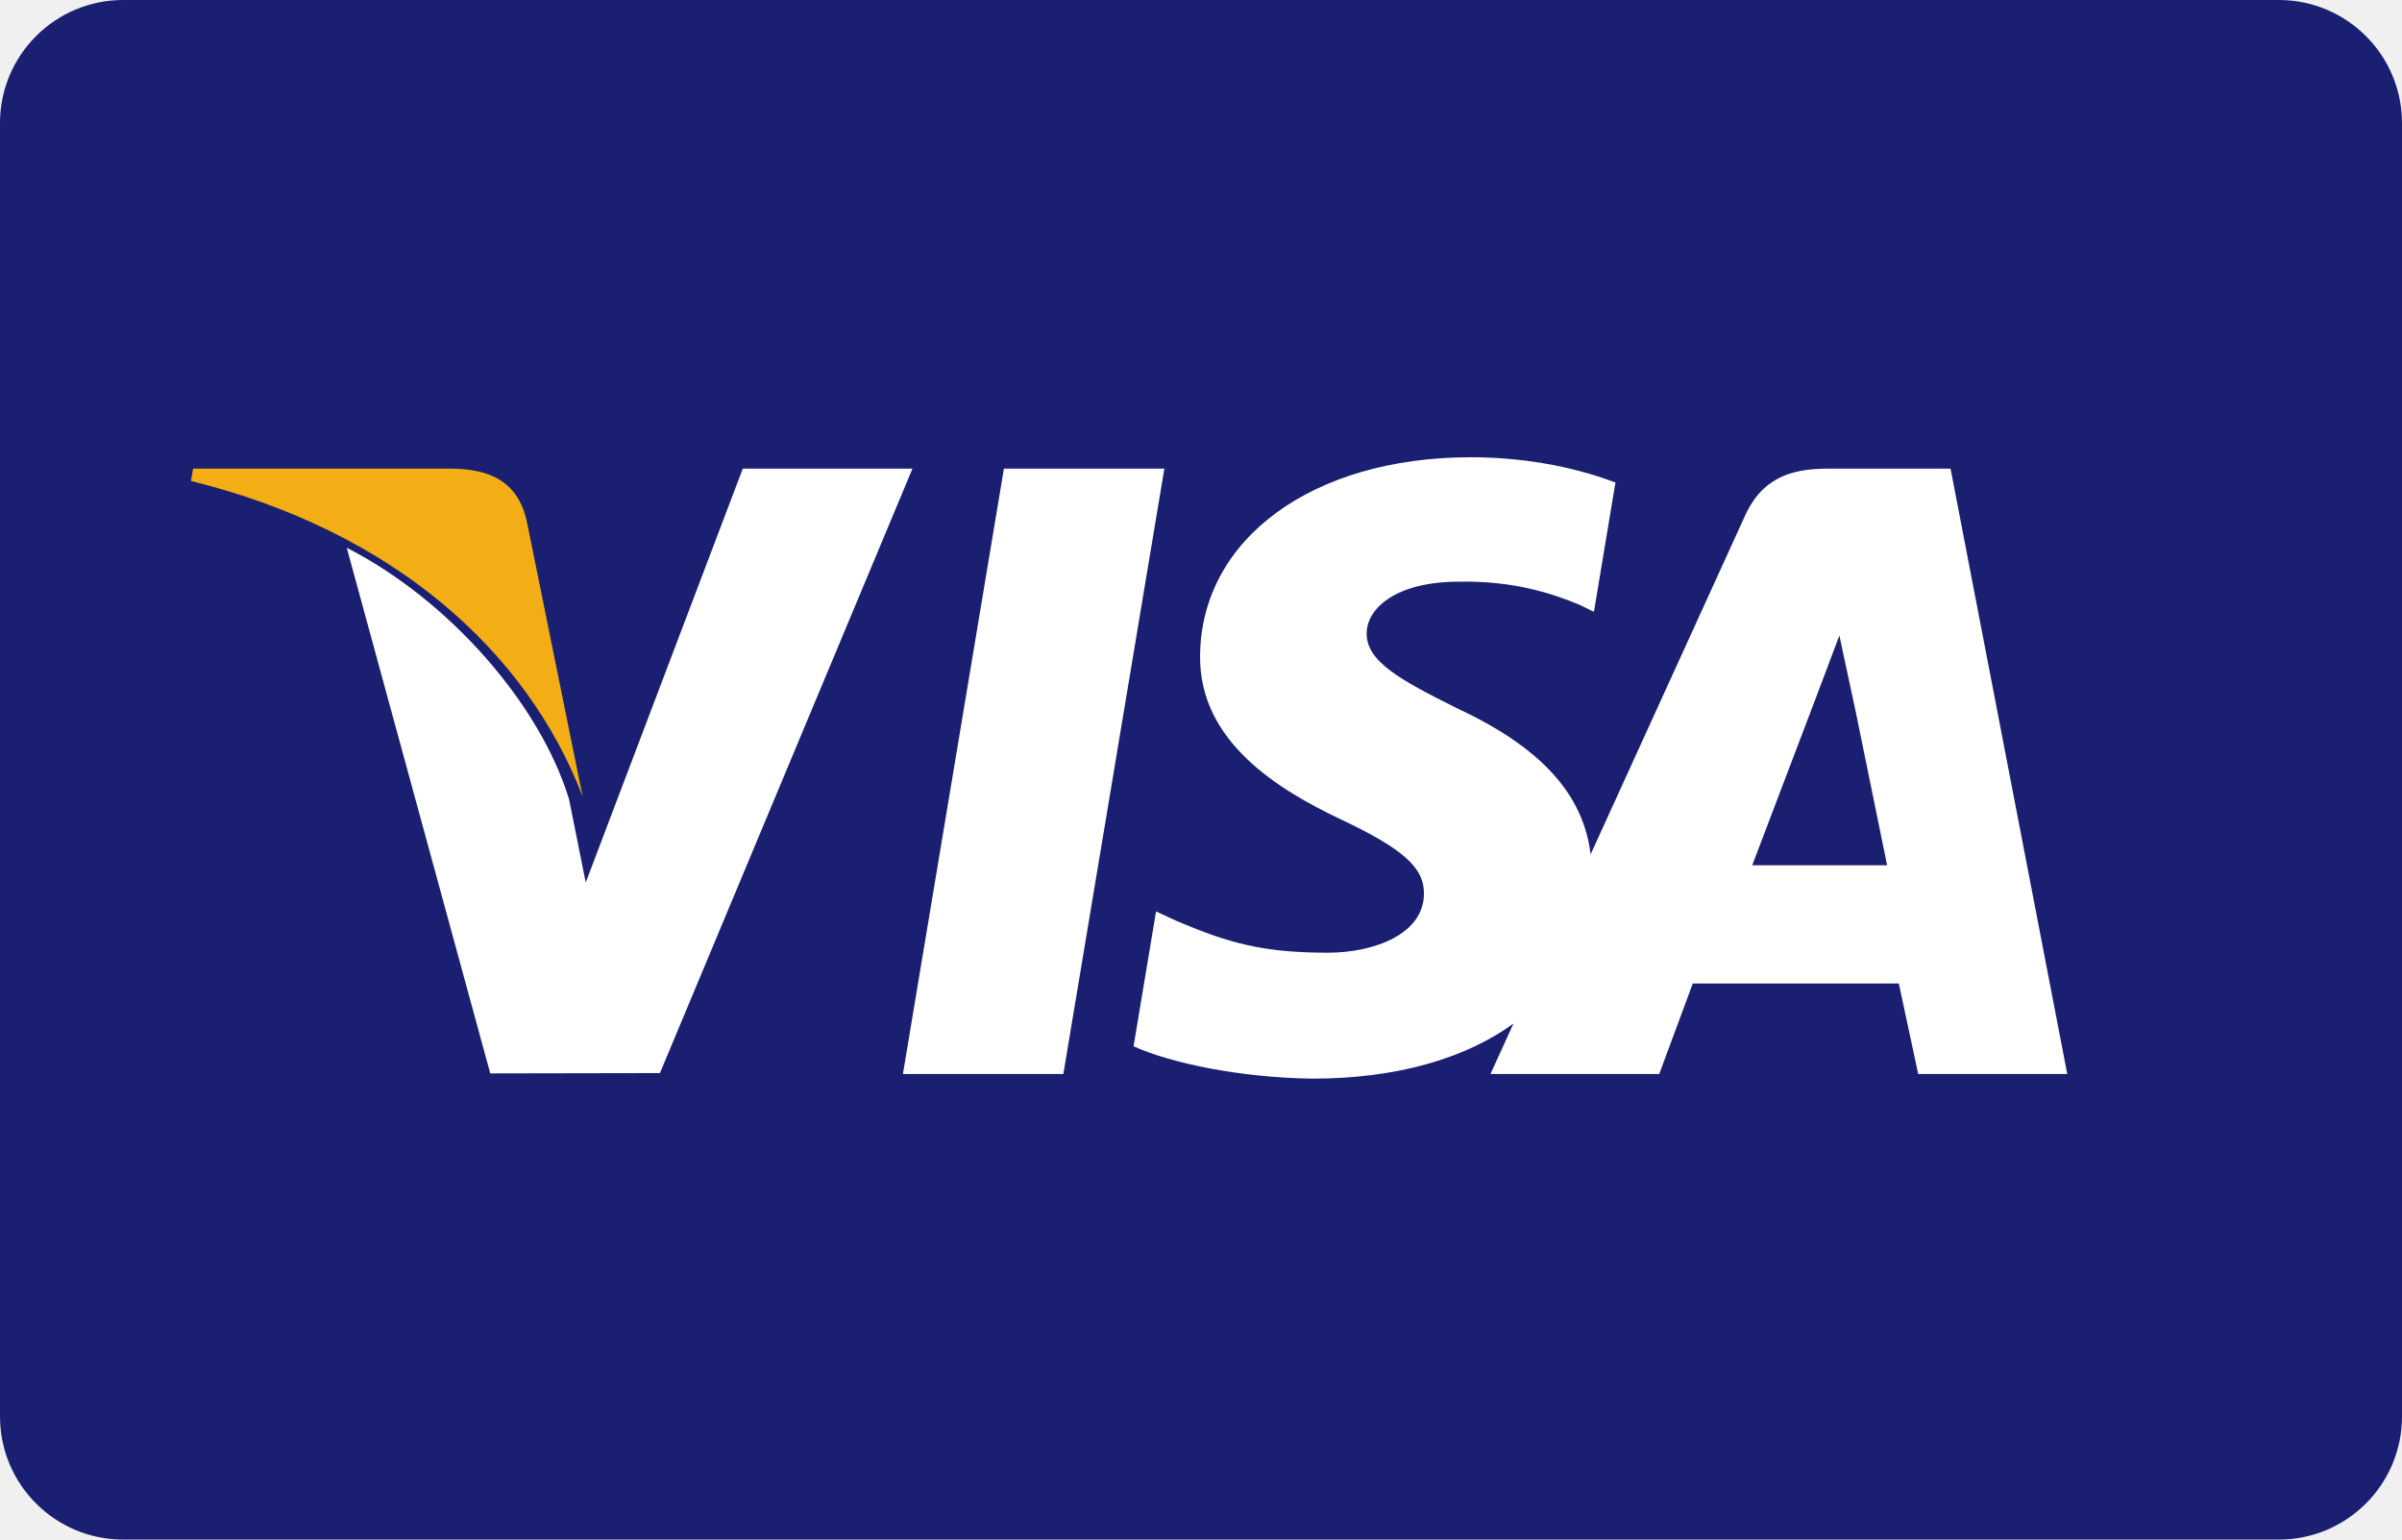
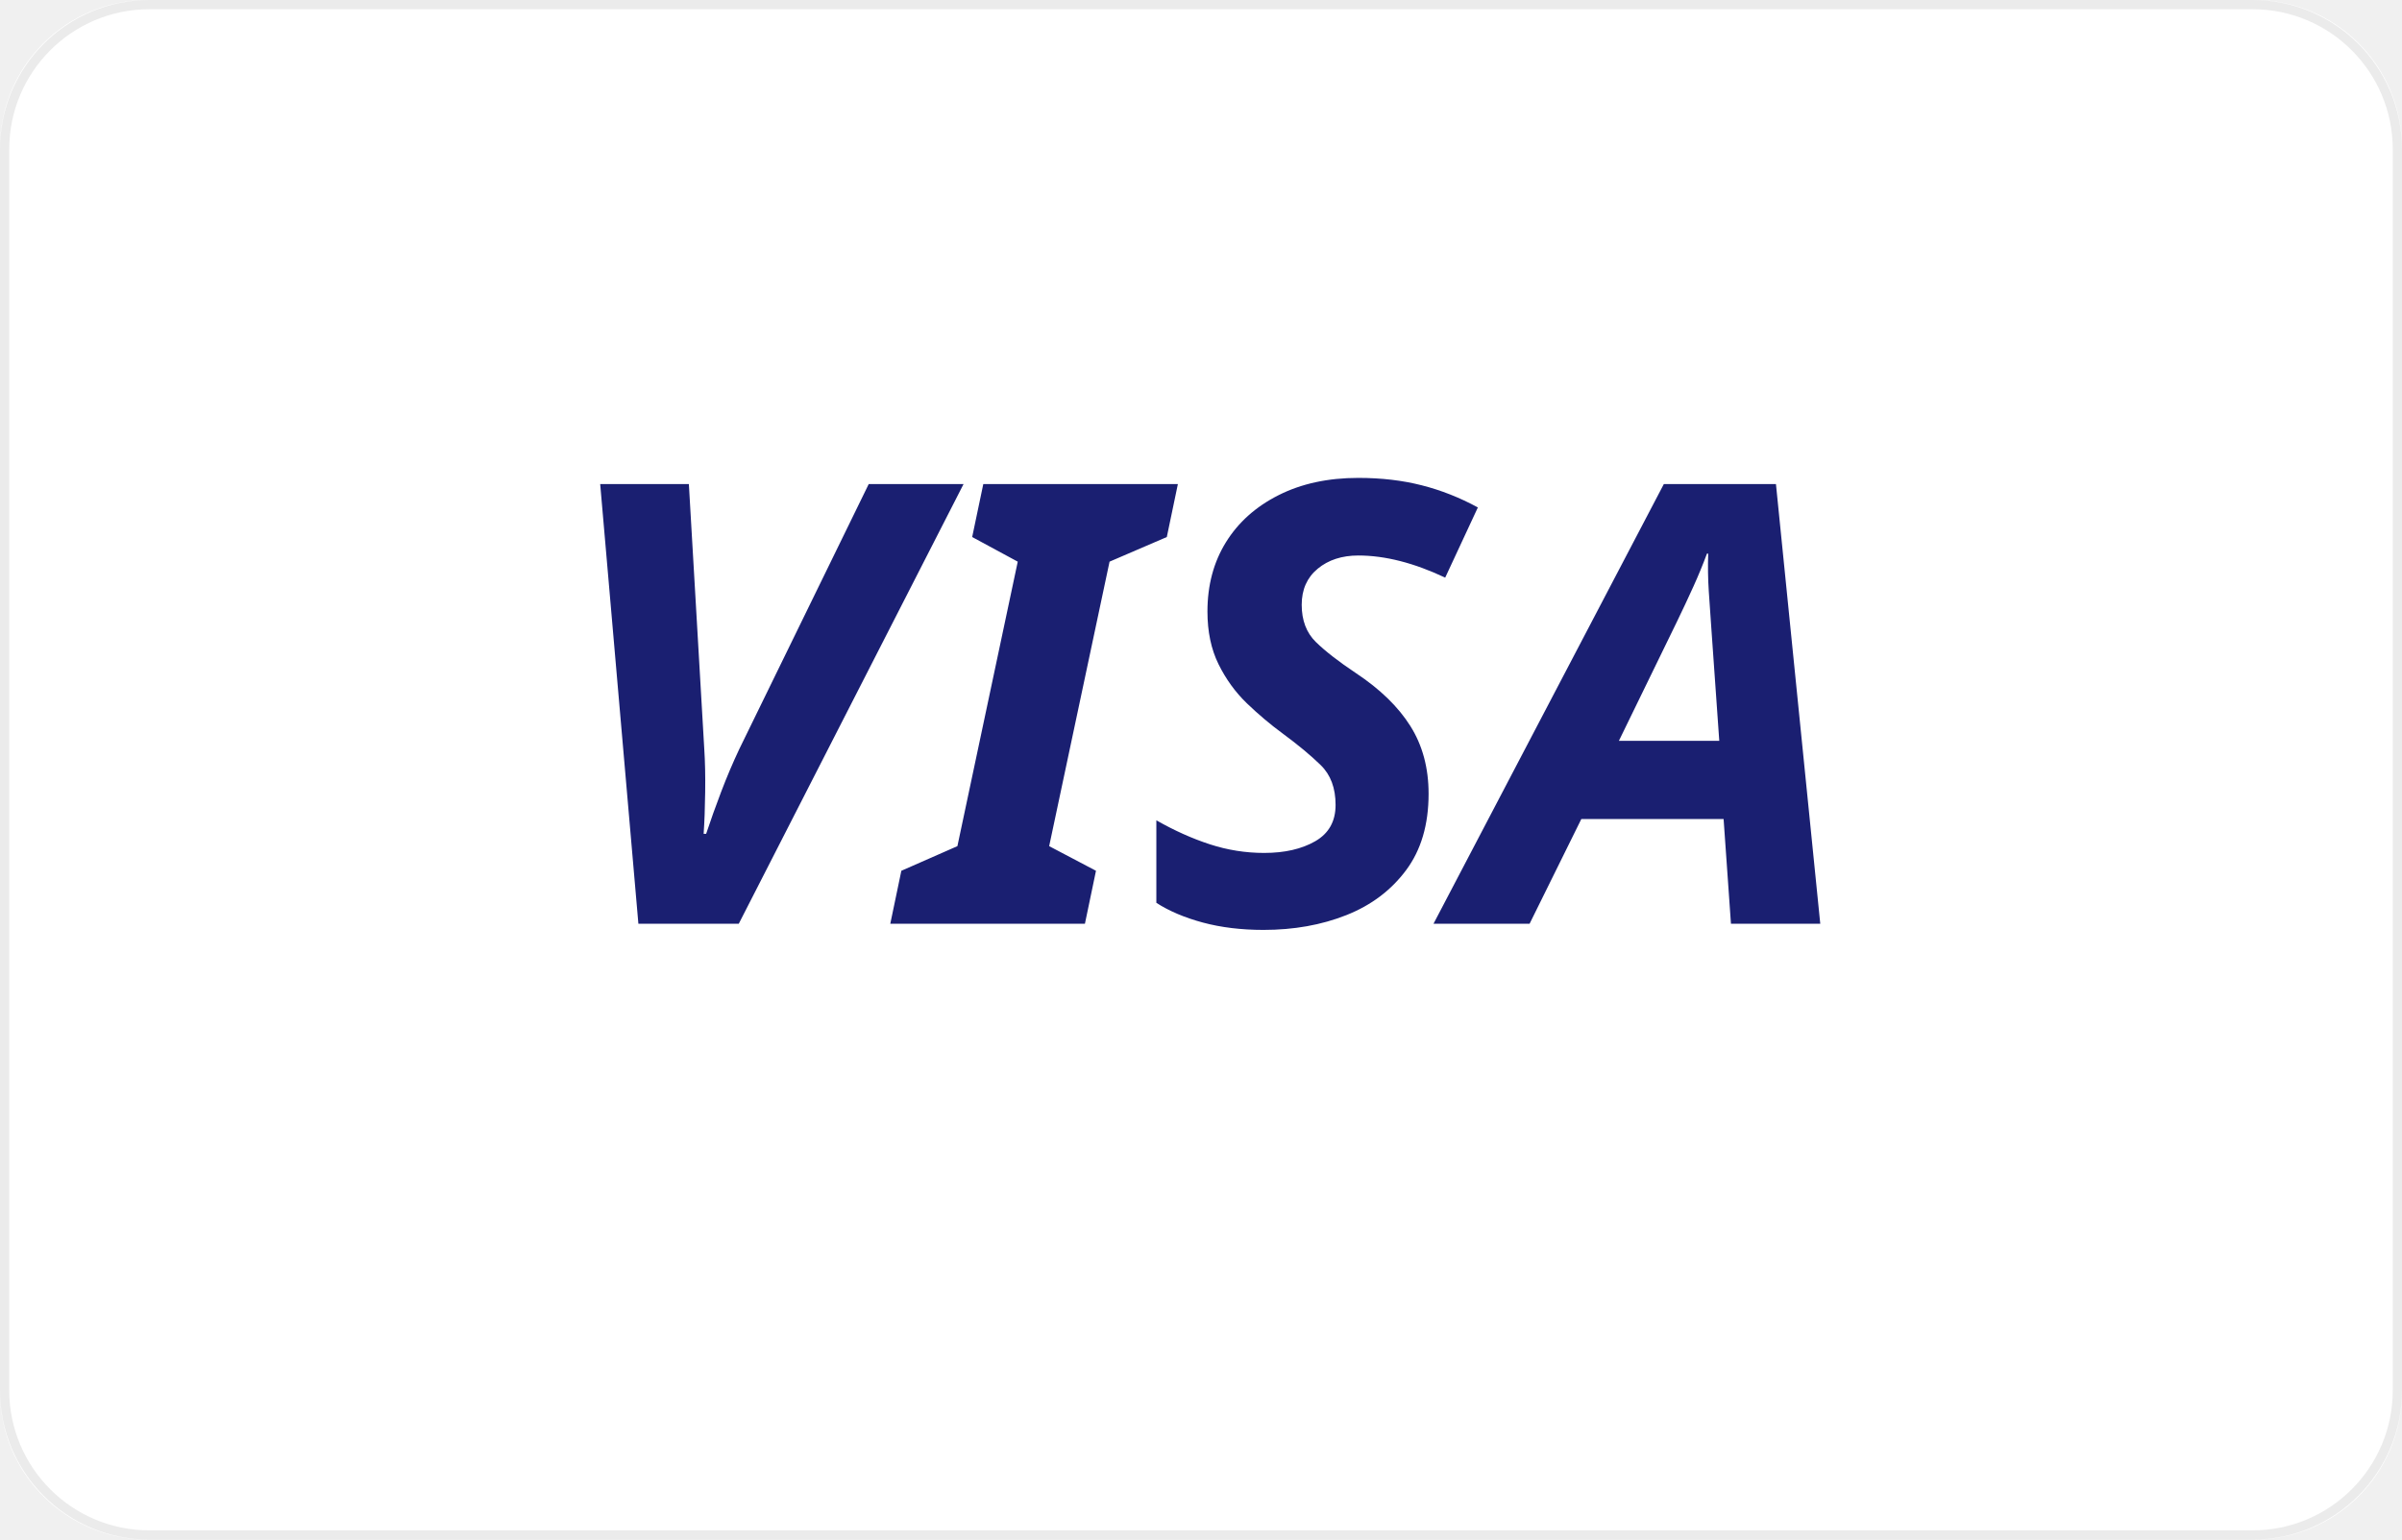
- <svg xmlns="http://www.w3.org/2000/svg" viewBox="0 0 780 500" fill="none">
-   <rect width="780" height="500" rx="40" fill="#1A1F71" />
-   <path d="M293.2 348.8L326 152.2h52.1l-32.8 196.6H293.2zM524.3 156.6c-10.3-3.9-26.5-8.1-46.7-8.1-51.4 0-87.6 26.5-87.9 64.5-.3 28.1 25.9 43.7 45.7 53.1 20.3 9.6 27.1 15.7 27 24.2-.1 13.1-16.2 19.1-31.2 19.1-20.9 0-31.9-3-49.1-10.3l-6.7-3.1-7.3 43.8c12.2 5.5 34.7 10.2 58.1 10.5 54.8 0 90.3-26.3 90.7-67-.2-22.3-13.7-39.3-43.8-53.3-18.2-9.1-29.4-15.1-29.3-24.3 0-8.1 9.5-16.8 30-16.8 17.1-.3 29.5 3.5 39.1 7.5l4.7 2.3 7-42.1zM633.4 152.2h-40.1c-12.4 0-21.7 3.5-27.1 16.3L484 348.8h54.8l10.9-29.4h66.9l6.3 29.4h48.4L633.4 152.2zm-64.4 128.8l20.8-54.7 7.5-19.9 5.3 24.7 10.2 49.9h-43.8zM241.2 152.2l-51 134.4-5.4-27c-9.5-31.1-39.1-64.8-72.2-81.7l46.6 170.7 55.1-.1 82-196.3h-55.1z" fill="white" />
-   <path d="M146.9 152.2H62.7l-.7 4c65.7 16.2 109.2 55.4 127.2 102.5l-18.3-90.2c-3.2-12.5-12.2-16.1-24-16.3z" fill="#F2AE14" />
+ <svg xmlns="http://www.w3.org/2000/svg" viewBox="0 0 780 500">
+   <rect width="780" height="500" rx="48" fill="white" />
+   <rect x="1.5" y="1.5" width="777" height="497" rx="47" fill="none" stroke="rgba(0,0,0,0.08)" stroke-width="3" />
+   <text x="390" y="300" text-anchor="middle" font-family="Arial Black, sans-serif" font-size="200" font-weight="900" font-style="italic" fill="#1A1F71">VISA</text>
</svg>
